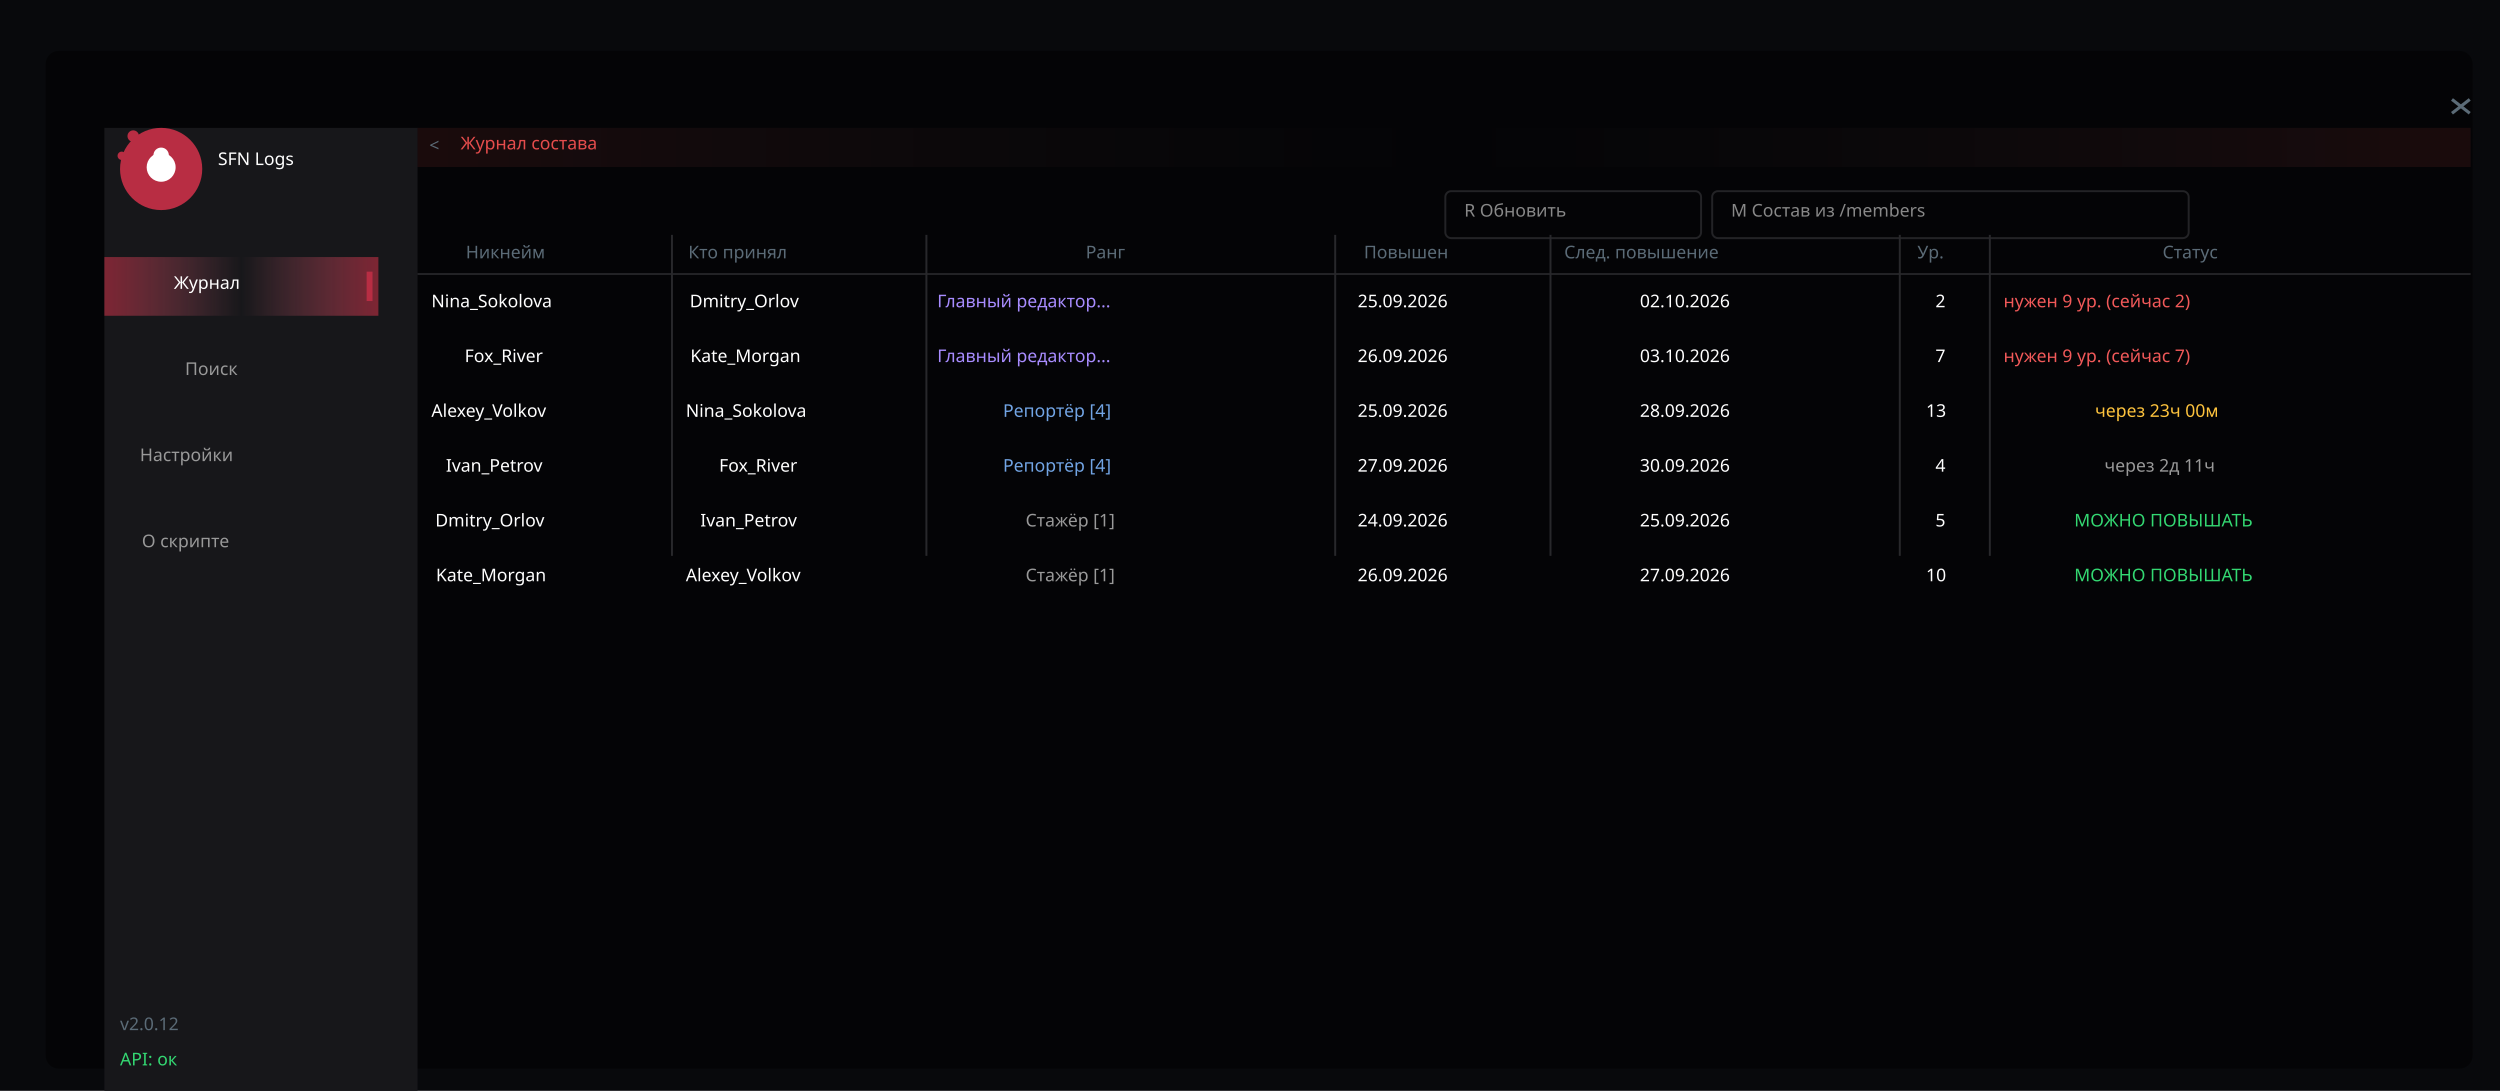
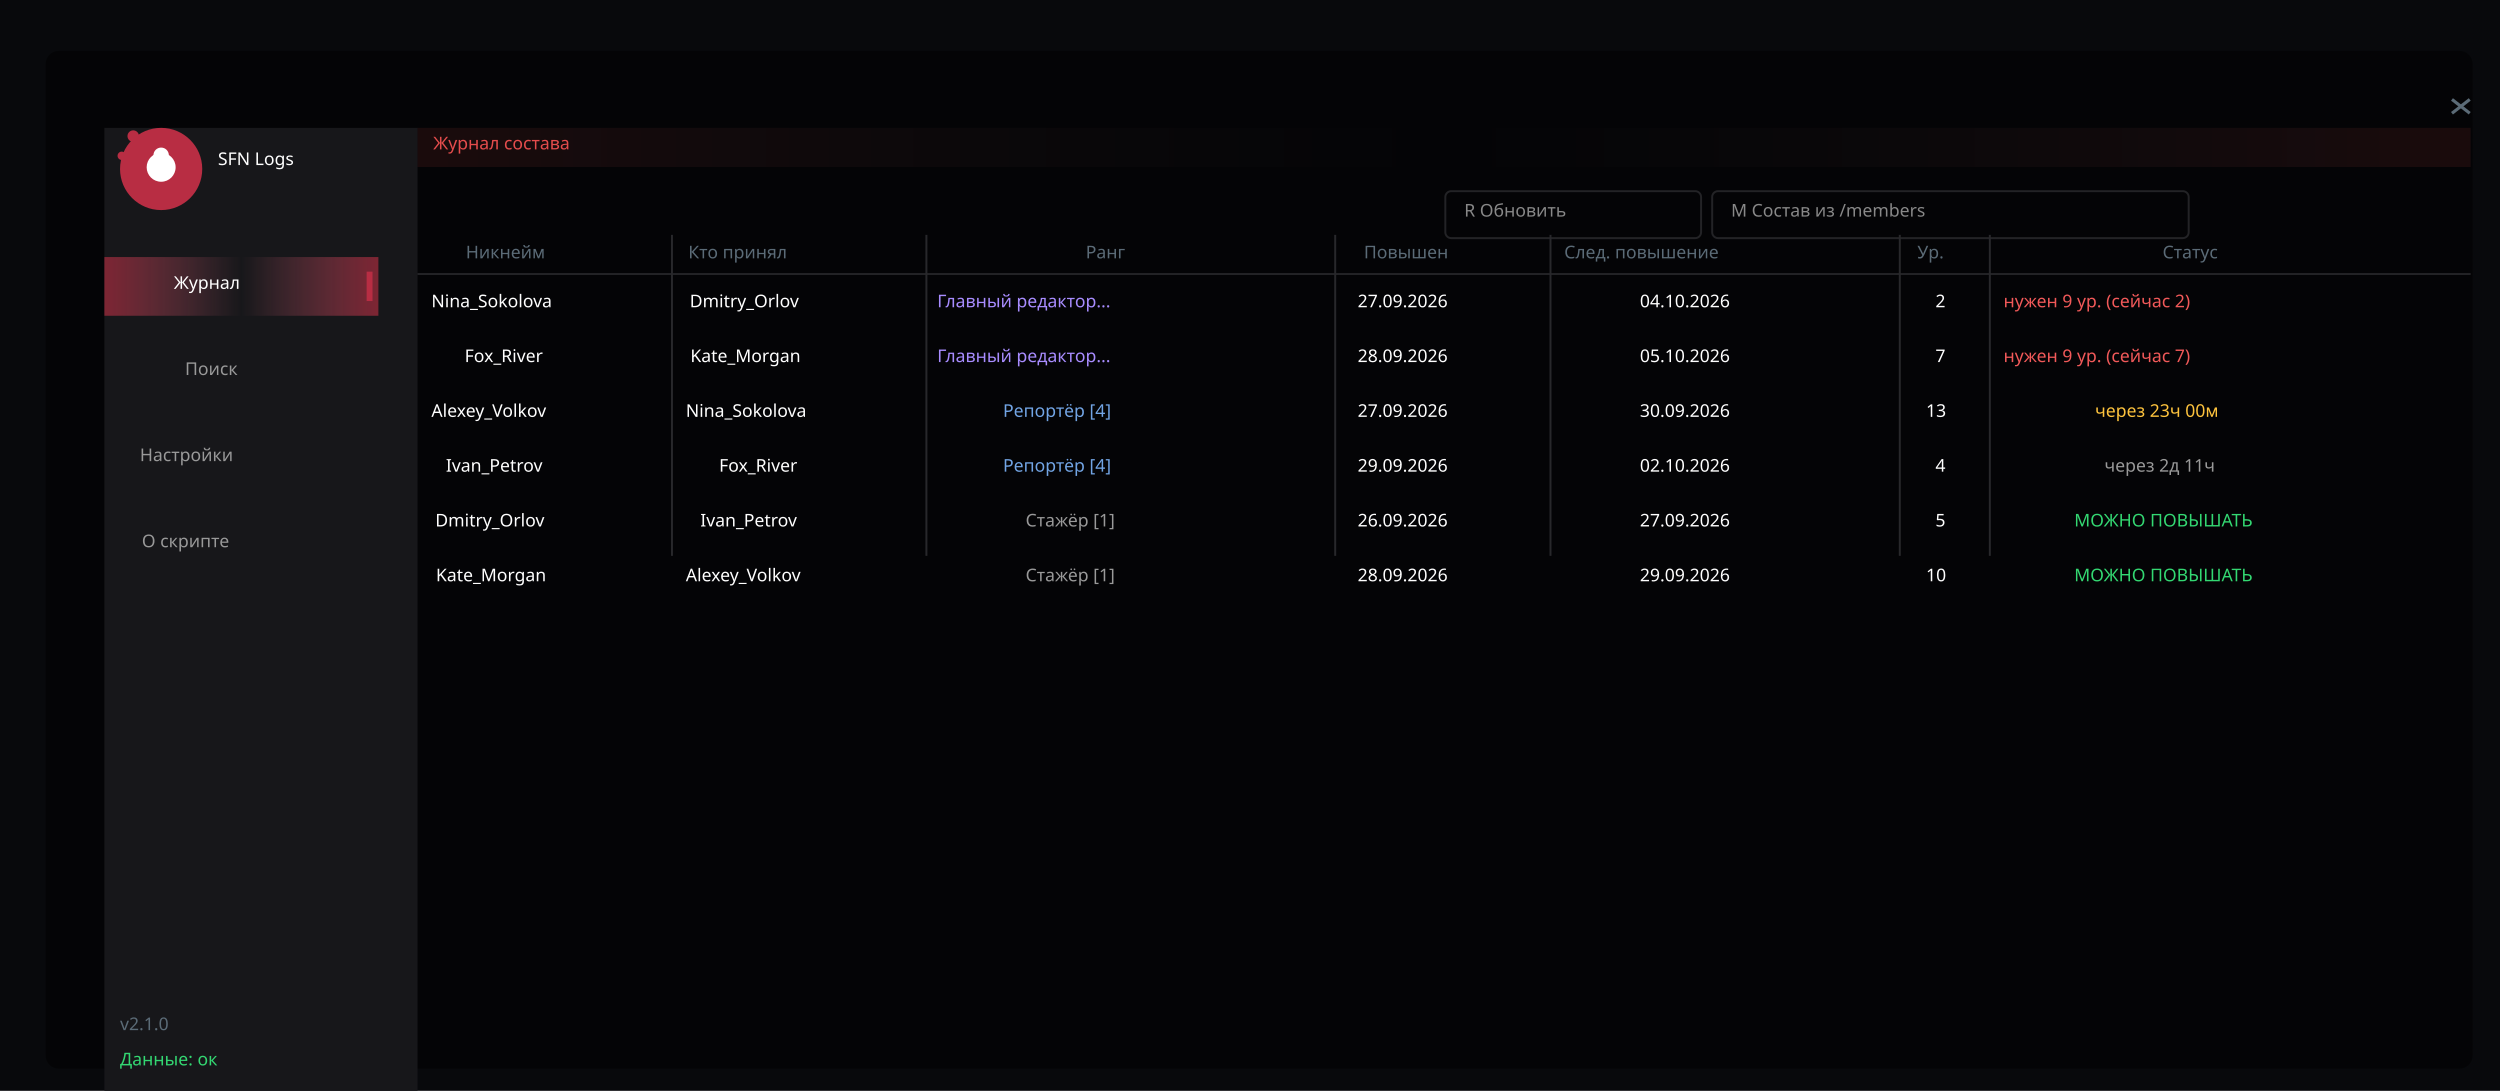
<svg xmlns="http://www.w3.org/2000/svg" width="1916" height="836" viewBox="-28 -28 1916 836" font-family="Trebuchet MS, Verdana, sans-serif">
  <rect x="-28" y="-28" width="1916.0" height="836.0" fill="#08090c" />
  <rect x="7" y="11" width="1860.0" height="780.0" rx="10" fill="#000" opacity="0.5" />
  <rect x="52.0" y="70.0" width="240.0" height="738.0" rx="0.0" fill="#17171a" opacity="1.000" />
  <circle cx="95.5" cy="101.5" r="31.5" fill="#b82d43" opacity="1.000" />
  <circle cx="74.1" cy="76.3" r="4.4" fill="#b82d43" opacity="1.000" />
  <circle cx="65.3" cy="91.4" r="3.2" fill="#b82d43" opacity="1.000" />
  <rect x="89.6" y="85.1" width="11.8" height="15.1" rx="5.9" fill="#ffffff" opacity="1.000" />
  <circle cx="95.5" cy="100.2" r="11.1" fill="#ffffff" opacity="1.000" />
  <defs>
    <linearGradient id="g1" x1="0" y1="0" x2="1" y2="0">
      <stop offset="0" stop-color="#e5334c" stop-opacity="0.498" />
      <stop offset="0.5" stop-color="#ff7f99" stop-opacity="0.000" />
      <stop offset="1" stop-color="#e5334c" stop-opacity="0.498" />
    </linearGradient>
  </defs>
  <rect x="52.0" y="169.0" width="210.0" height="45.0" rx="0.0" fill="url(#g1)" />
  <rect x="253.0" y="180.2" width="4.5" height="22.5" rx="0.0" fill="#b82d43" opacity="1.000" />
  <defs>
    <linearGradient id="g2" x1="0" y1="0" x2="1" y2="0">
      <stop offset="0" stop-color="#e54c4c" stop-opacity="0.098" />
      <stop offset="0.5" stop-color="#666666" stop-opacity="0.000" />
      <stop offset="1" stop-color="#e54c4c" stop-opacity="0.098" />
    </linearGradient>
  </defs>
  <rect x="292.0" y="70.0" width="1573.5" height="30.0" rx="0.0" fill="url(#g2)" />
  <rect x="1079.7" y="118.5" width="196.0" height="36.0" rx="4.5" fill="none" stroke="#3f3f42" stroke-opacity="0.537" stroke-width="1.5" />
  <rect x="1284.2" y="118.5" width="365.2" height="36.0" rx="4.5" fill="none" stroke="#3f3f42" stroke-opacity="0.537" stroke-width="1.5" />
  <line x1="292.0" y1="182.0" x2="1865.5" y2="182.0" stroke="#3f3f42" stroke-opacity="0.537" stroke-width="1.5" />
  <line x1="487.0" y1="152.0" x2="487.0" y2="398.0" stroke="#28282b" stroke-opacity="1.000" stroke-width="1.5" />
  <line x1="682.0" y1="152.0" x2="682.0" y2="398.0" stroke="#28282b" stroke-opacity="1.000" stroke-width="1.5" />
  <line x1="995.3" y1="152.0" x2="995.3" y2="398.0" stroke="#28282b" stroke-opacity="1.000" stroke-width="1.5" />
  <line x1="1160.3" y1="152.0" x2="1160.3" y2="398.0" stroke="#28282b" stroke-opacity="1.000" stroke-width="1.5" />
  <line x1="1428.0" y1="152.0" x2="1428.0" y2="398.0" stroke="#28282b" stroke-opacity="1.000" stroke-width="1.5" />
  <line x1="1497.0" y1="152.0" x2="1497.0" y2="398.0" stroke="#28282b" stroke-opacity="1.000" stroke-width="1.5" />
  <line x1="1851.2" y1="48.2" x2="1864.8" y2="58.8" stroke="#5b6b77" stroke-opacity="1.000" stroke-width="2.4" />
  <line x1="1864.8" y1="48.2" x2="1851.2" y2="58.8" stroke="#5b6b77" stroke-opacity="1.000" stroke-width="2.4" />
  <text x="139.0" y="98.5" fill="#ffffff" opacity="1.000" font-size="13.5" xml:space="preserve">SFN Logs</text>
  <text x="105.2" y="193.4" fill="#ffffff" opacity="1.000" font-size="13.5" xml:space="preserve">Журнал</text>
  <text x="113.8" y="259.4" fill="#999999" opacity="1.000" font-size="13.5" xml:space="preserve">Поиск</text>
  <text x="79.2" y="325.4" fill="#999999" opacity="1.000" font-size="13.5" xml:space="preserve">Настройки</text>
  <text x="80.7" y="391.4" fill="#999999" opacity="1.000" font-size="13.5" xml:space="preserve">О скрипте</text>
-   <text x="64.0" y="761.5" fill="#5b6b77" opacity="1.000" font-size="13.5" xml:space="preserve">v2.0.12</text>
-   <text x="64.0" y="788.5" fill="#33d872" opacity="1.000" font-size="13.5" xml:space="preserve">API: ок</text>
-   <text x="301.0" y="88.0" fill="#5b6b77" opacity="1.000" font-size="13.5" xml:space="preserve">&lt;</text>
-   <text x="325.0" y="86.5" fill="#e54c4c" opacity="1.000" font-size="13.5" xml:space="preserve">Журнал состава</text>
+   <text x="64.0" y="761.5" fill="#5b6b77" opacity="1.000" font-size="13.5" xml:space="preserve">v2.1.0</text>
+   <text x="64.0" y="788.5" fill="#33d872" opacity="1.000" font-size="13.5" xml:space="preserve">Данные: ок</text>
+   <text x="304.0" y="86.5" fill="#e54c4c" opacity="1.000" font-size="13.5" xml:space="preserve">Журнал состава</text>
  <text x="1094.2" y="138.0" fill="#888888" opacity="1.000" font-size="13.5" xml:space="preserve">R Обновить</text>
  <text x="1298.7" y="138.0" fill="#888888" opacity="1.000" font-size="13.5" xml:space="preserve">M Состав из /members</text>
  <text x="329.0" y="170.0" fill="#5b6b77" opacity="1.000" font-size="13.5" xml:space="preserve">Никнейм</text>
  <text x="499.5" y="170.0" fill="#5b6b77" opacity="1.000" font-size="13.5" xml:space="preserve">Кто принял</text>
  <text x="804.1" y="170.0" fill="#5b6b77" opacity="1.000" font-size="13.5" xml:space="preserve">Ранг</text>
  <text x="1017.3" y="170.0" fill="#5b6b77" opacity="1.000" font-size="13.5" xml:space="preserve">Повышен</text>
  <text x="1170.8" y="170.0" fill="#5b6b77" opacity="1.000" font-size="13.5" xml:space="preserve">След. повышение</text>
  <text x="1441.4" y="170.0" fill="#5b6b77" opacity="1.000" font-size="13.5" xml:space="preserve">Ур.</text>
  <text x="1629.4" y="170.0" fill="#5b6b77" opacity="1.000" font-size="13.5" xml:space="preserve">Статус</text>
  <text x="302.6" y="207.5" fill="#ffffff" opacity="1.000" font-size="13.5" xml:space="preserve">Nina_Sokolova</text>
  <text x="500.6" y="207.5" fill="#ffffff" opacity="1.000" font-size="13.5" xml:space="preserve">Dmitry_Orlov</text>
  <text x="690.3" y="207.5" fill="#a88cff" opacity="1.000" font-size="13.5" xml:space="preserve">Главный редактор...</text>
-   <text x="1012.5" y="207.5" fill="#ffffff" opacity="1.000" font-size="13.5" xml:space="preserve">25.09.2026</text>
-   <text x="1228.8" y="207.5" fill="#ffffff" opacity="1.000" font-size="13.5" xml:space="preserve">02.10.2026</text>
+   <text x="1012.5" y="207.5" fill="#ffffff" opacity="1.000" font-size="13.5" xml:space="preserve">27.09.2026</text>
+   <text x="1228.8" y="207.5" fill="#ffffff" opacity="1.000" font-size="13.5" xml:space="preserve">04.10.2026</text>
  <text x="1455.3" y="207.5" fill="#ffffff" opacity="1.000" font-size="13.5" xml:space="preserve">2</text>
  <text x="1507.5" y="207.5" fill="#f25959" opacity="1.000" font-size="13.5" xml:space="preserve">нужен 9 ур. (сейчас 2)</text>
  <text x="328.1" y="249.5" fill="#ffffff" opacity="1.000" font-size="13.5" xml:space="preserve">Fox_River</text>
  <text x="501.1" y="249.5" fill="#ffffff" opacity="1.000" font-size="13.5" xml:space="preserve">Kate_Morgan</text>
  <text x="690.3" y="249.5" fill="#a88cff" opacity="1.000" font-size="13.5" xml:space="preserve">Главный редактор...</text>
-   <text x="1012.5" y="249.5" fill="#ffffff" opacity="1.000" font-size="13.5" xml:space="preserve">26.09.2026</text>
-   <text x="1228.8" y="249.5" fill="#ffffff" opacity="1.000" font-size="13.5" xml:space="preserve">03.10.2026</text>
+   <text x="1012.5" y="249.5" fill="#ffffff" opacity="1.000" font-size="13.5" xml:space="preserve">28.09.2026</text>
+   <text x="1228.8" y="249.5" fill="#ffffff" opacity="1.000" font-size="13.5" xml:space="preserve">05.10.2026</text>
  <text x="1455.3" y="249.5" fill="#ffffff" opacity="1.000" font-size="13.5" xml:space="preserve">7</text>
  <text x="1507.5" y="249.5" fill="#f25959" opacity="1.000" font-size="13.5" xml:space="preserve">нужен 9 ур. (сейчас 7)</text>
  <text x="302.6" y="291.5" fill="#ffffff" opacity="1.000" font-size="13.5" xml:space="preserve">Alexey_Volkov</text>
  <text x="497.6" y="291.5" fill="#ffffff" opacity="1.000" font-size="13.5" xml:space="preserve">Nina_Sokolova</text>
  <text x="740.7" y="291.5" fill="#72a5e5" opacity="1.000" font-size="13.5" xml:space="preserve">Репортёр [4]</text>
-   <text x="1012.5" y="291.5" fill="#ffffff" opacity="1.000" font-size="13.5" xml:space="preserve">25.09.2026</text>
-   <text x="1228.8" y="291.5" fill="#ffffff" opacity="1.000" font-size="13.5" xml:space="preserve">28.09.2026</text>
+   <text x="1012.5" y="291.5" fill="#ffffff" opacity="1.000" font-size="13.5" xml:space="preserve">27.09.2026</text>
+   <text x="1228.8" y="291.5" fill="#ffffff" opacity="1.000" font-size="13.5" xml:space="preserve">30.09.2026</text>
  <text x="1448.1" y="291.5" fill="#ffffff" opacity="1.000" font-size="13.5" xml:space="preserve">13</text>
  <text x="1577.6" y="291.5" fill="#ffc43d" opacity="1.000" font-size="13.5" xml:space="preserve">через 23ч 00м</text>
  <text x="313.7" y="333.5" fill="#ffffff" opacity="1.000" font-size="13.5" xml:space="preserve">Ivan_Petrov</text>
  <text x="523.1" y="333.5" fill="#ffffff" opacity="1.000" font-size="13.5" xml:space="preserve">Fox_River</text>
  <text x="740.7" y="333.5" fill="#72a5e5" opacity="1.000" font-size="13.5" xml:space="preserve">Репортёр [4]</text>
-   <text x="1012.5" y="333.5" fill="#ffffff" opacity="1.000" font-size="13.5" xml:space="preserve">27.09.2026</text>
-   <text x="1228.8" y="333.5" fill="#ffffff" opacity="1.000" font-size="13.5" xml:space="preserve">30.09.2026</text>
+   <text x="1012.5" y="333.5" fill="#ffffff" opacity="1.000" font-size="13.5" xml:space="preserve">29.09.2026</text>
+   <text x="1228.8" y="333.5" fill="#ffffff" opacity="1.000" font-size="13.5" xml:space="preserve">02.10.2026</text>
  <text x="1455.3" y="333.5" fill="#ffffff" opacity="1.000" font-size="13.5" xml:space="preserve">4</text>
  <text x="1584.8" y="333.5" fill="#999999" opacity="1.000" font-size="13.5" xml:space="preserve">через 2д 11ч</text>
  <text x="305.6" y="375.5" fill="#ffffff" opacity="1.000" font-size="13.5" xml:space="preserve">Dmitry_Orlov</text>
  <text x="508.7" y="375.5" fill="#ffffff" opacity="1.000" font-size="13.5" xml:space="preserve">Ivan_Petrov</text>
  <text x="758.0" y="375.5" fill="#999999" opacity="1.000" font-size="13.5" xml:space="preserve">Стажёр [1]</text>
-   <text x="1012.5" y="375.5" fill="#ffffff" opacity="1.000" font-size="13.5" xml:space="preserve">24.09.2026</text>
-   <text x="1228.8" y="375.5" fill="#ffffff" opacity="1.000" font-size="13.5" xml:space="preserve">25.09.2026</text>
+   <text x="1012.5" y="375.5" fill="#ffffff" opacity="1.000" font-size="13.5" xml:space="preserve">26.09.2026</text>
+   <text x="1228.8" y="375.5" fill="#ffffff" opacity="1.000" font-size="13.5" xml:space="preserve">27.09.2026</text>
  <text x="1455.3" y="375.5" fill="#ffffff" opacity="1.000" font-size="13.5" xml:space="preserve">5</text>
  <text x="1561.7" y="375.5" fill="#33d872" opacity="1.000" font-size="13.5" xml:space="preserve">МОЖНО ПОВЫШАТЬ</text>
  <text x="306.1" y="417.5" fill="#ffffff" opacity="1.000" font-size="13.5" xml:space="preserve">Kate_Morgan</text>
  <text x="497.6" y="417.5" fill="#ffffff" opacity="1.000" font-size="13.5" xml:space="preserve">Alexey_Volkov</text>
  <text x="758.0" y="417.5" fill="#999999" opacity="1.000" font-size="13.5" xml:space="preserve">Стажёр [1]</text>
-   <text x="1012.5" y="417.5" fill="#ffffff" opacity="1.000" font-size="13.5" xml:space="preserve">26.09.2026</text>
-   <text x="1228.8" y="417.5" fill="#ffffff" opacity="1.000" font-size="13.5" xml:space="preserve">27.09.2026</text>
+   <text x="1012.5" y="417.5" fill="#ffffff" opacity="1.000" font-size="13.5" xml:space="preserve">28.09.2026</text>
+   <text x="1228.8" y="417.5" fill="#ffffff" opacity="1.000" font-size="13.5" xml:space="preserve">29.09.2026</text>
  <text x="1448.1" y="417.5" fill="#ffffff" opacity="1.000" font-size="13.5" xml:space="preserve">10</text>
  <text x="1561.7" y="417.5" fill="#33d872" opacity="1.000" font-size="13.5" xml:space="preserve">МОЖНО ПОВЫШАТЬ</text>
</svg>
